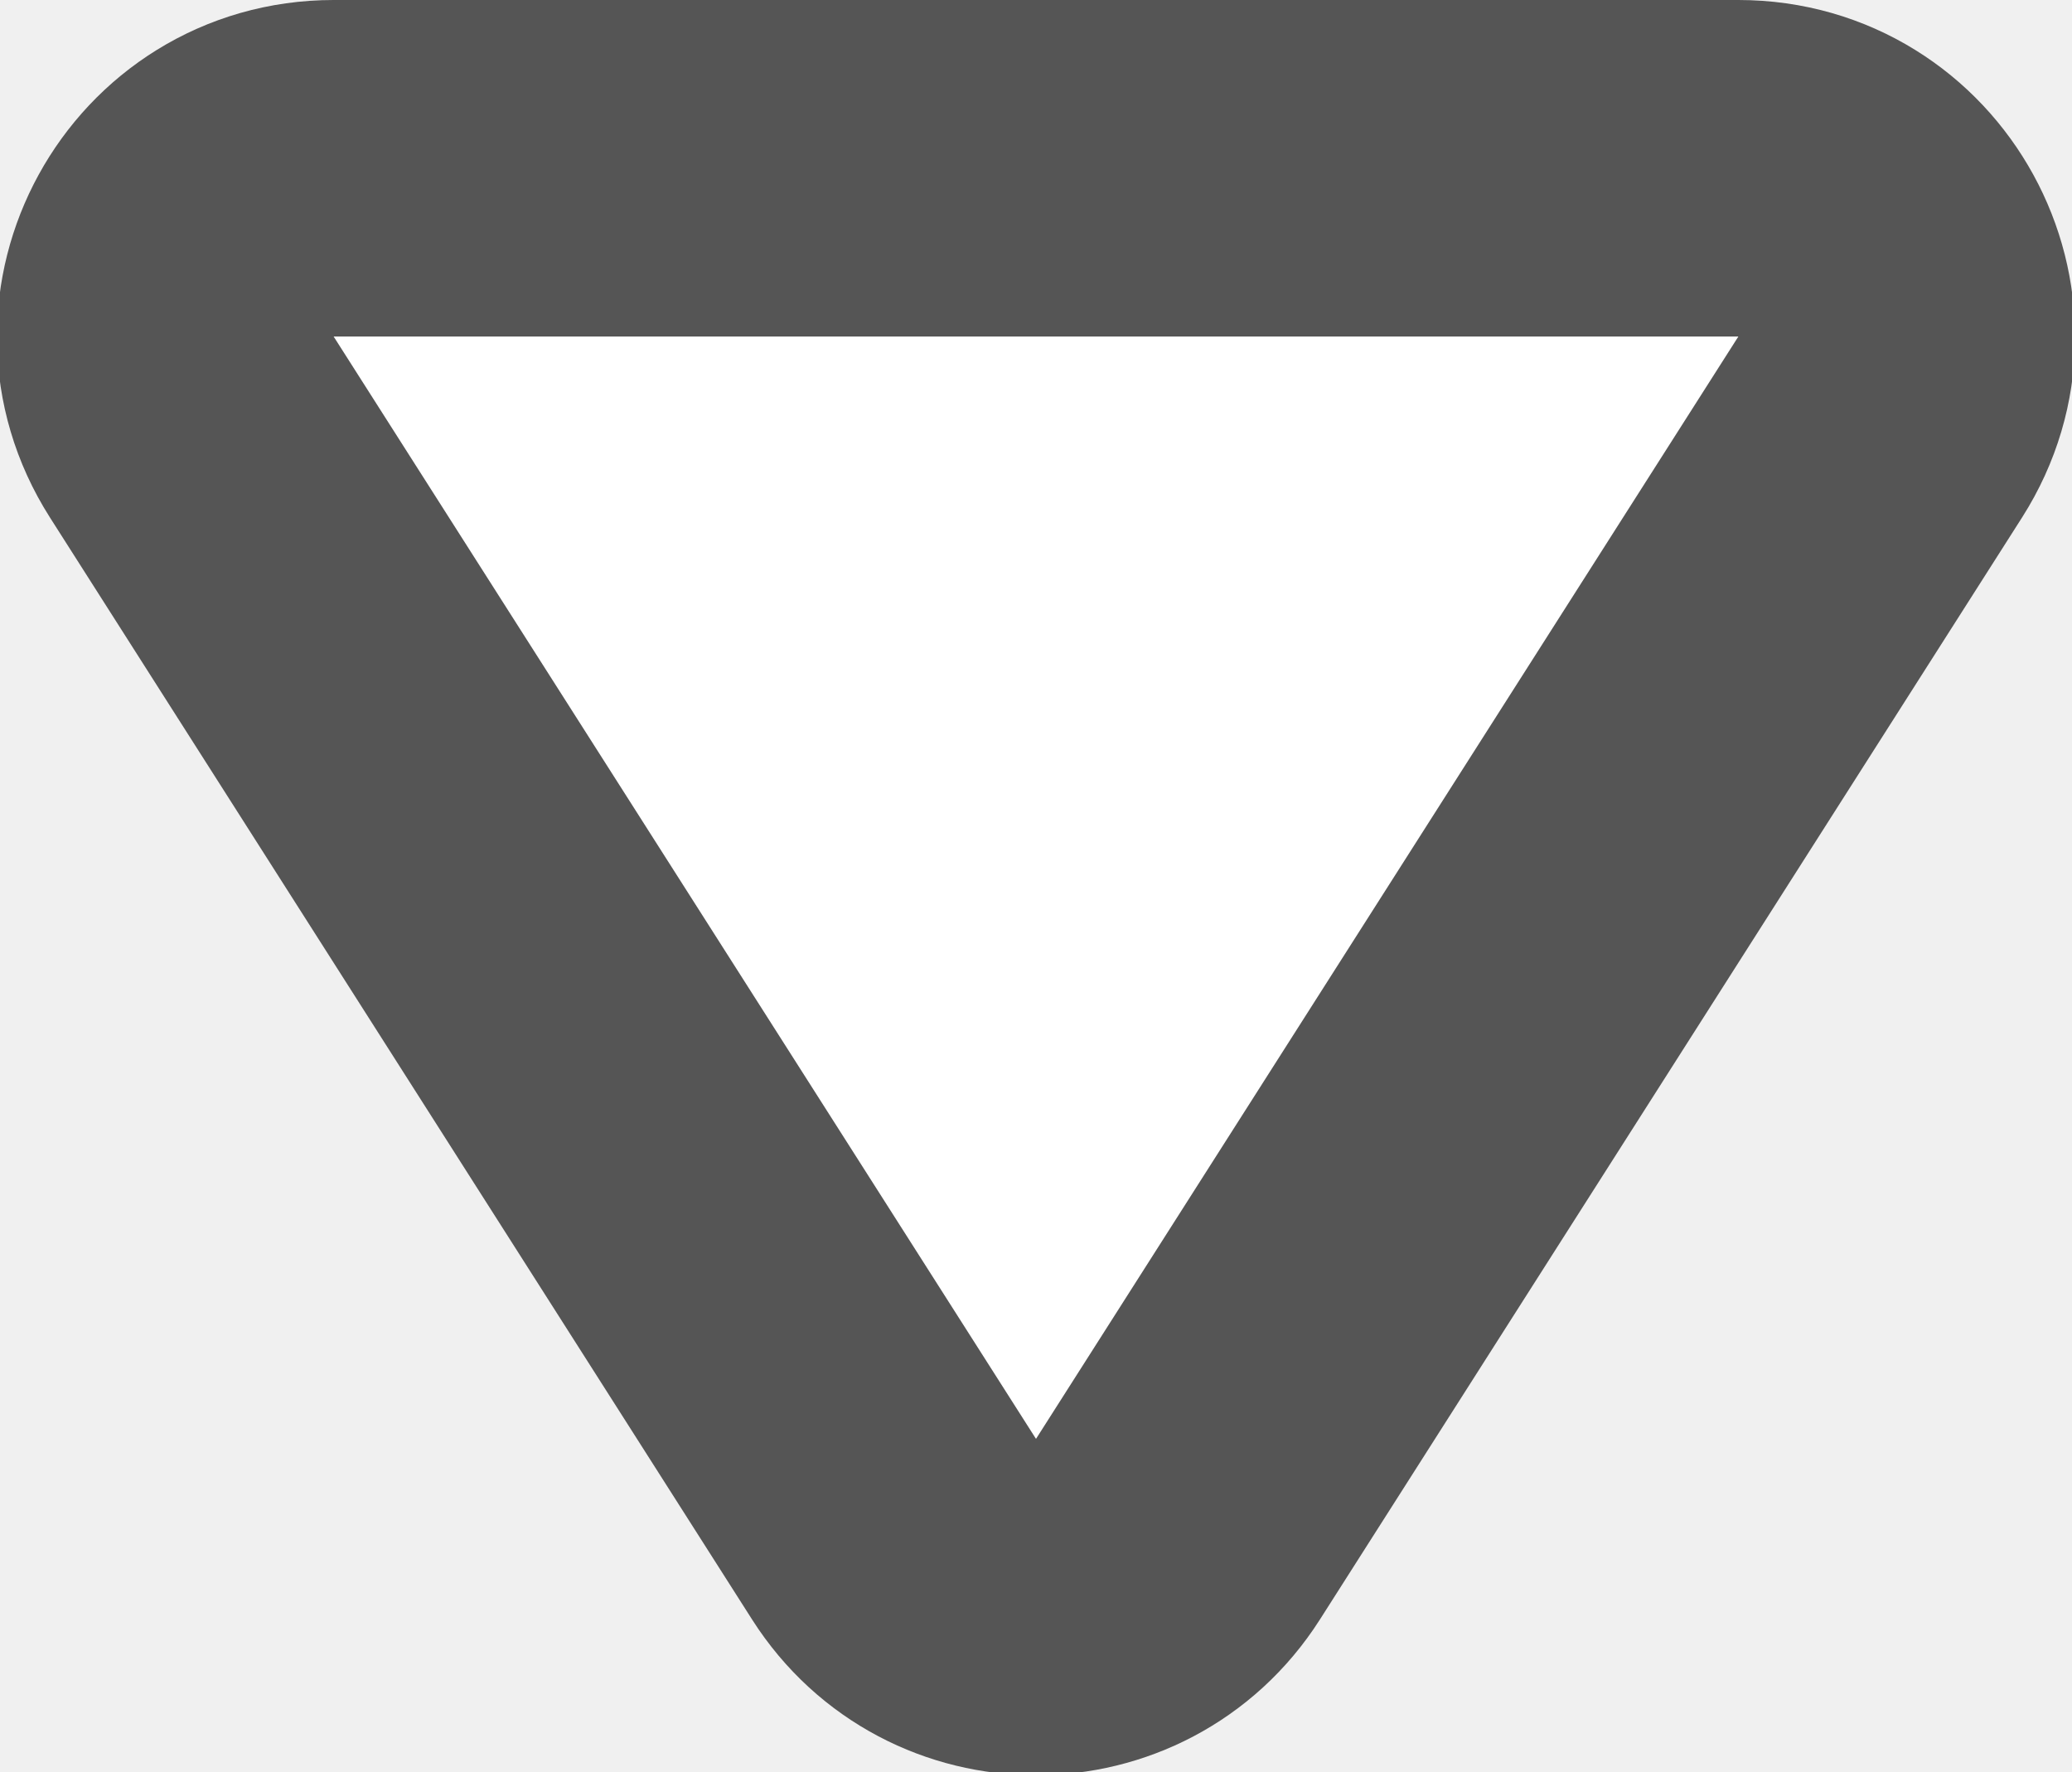
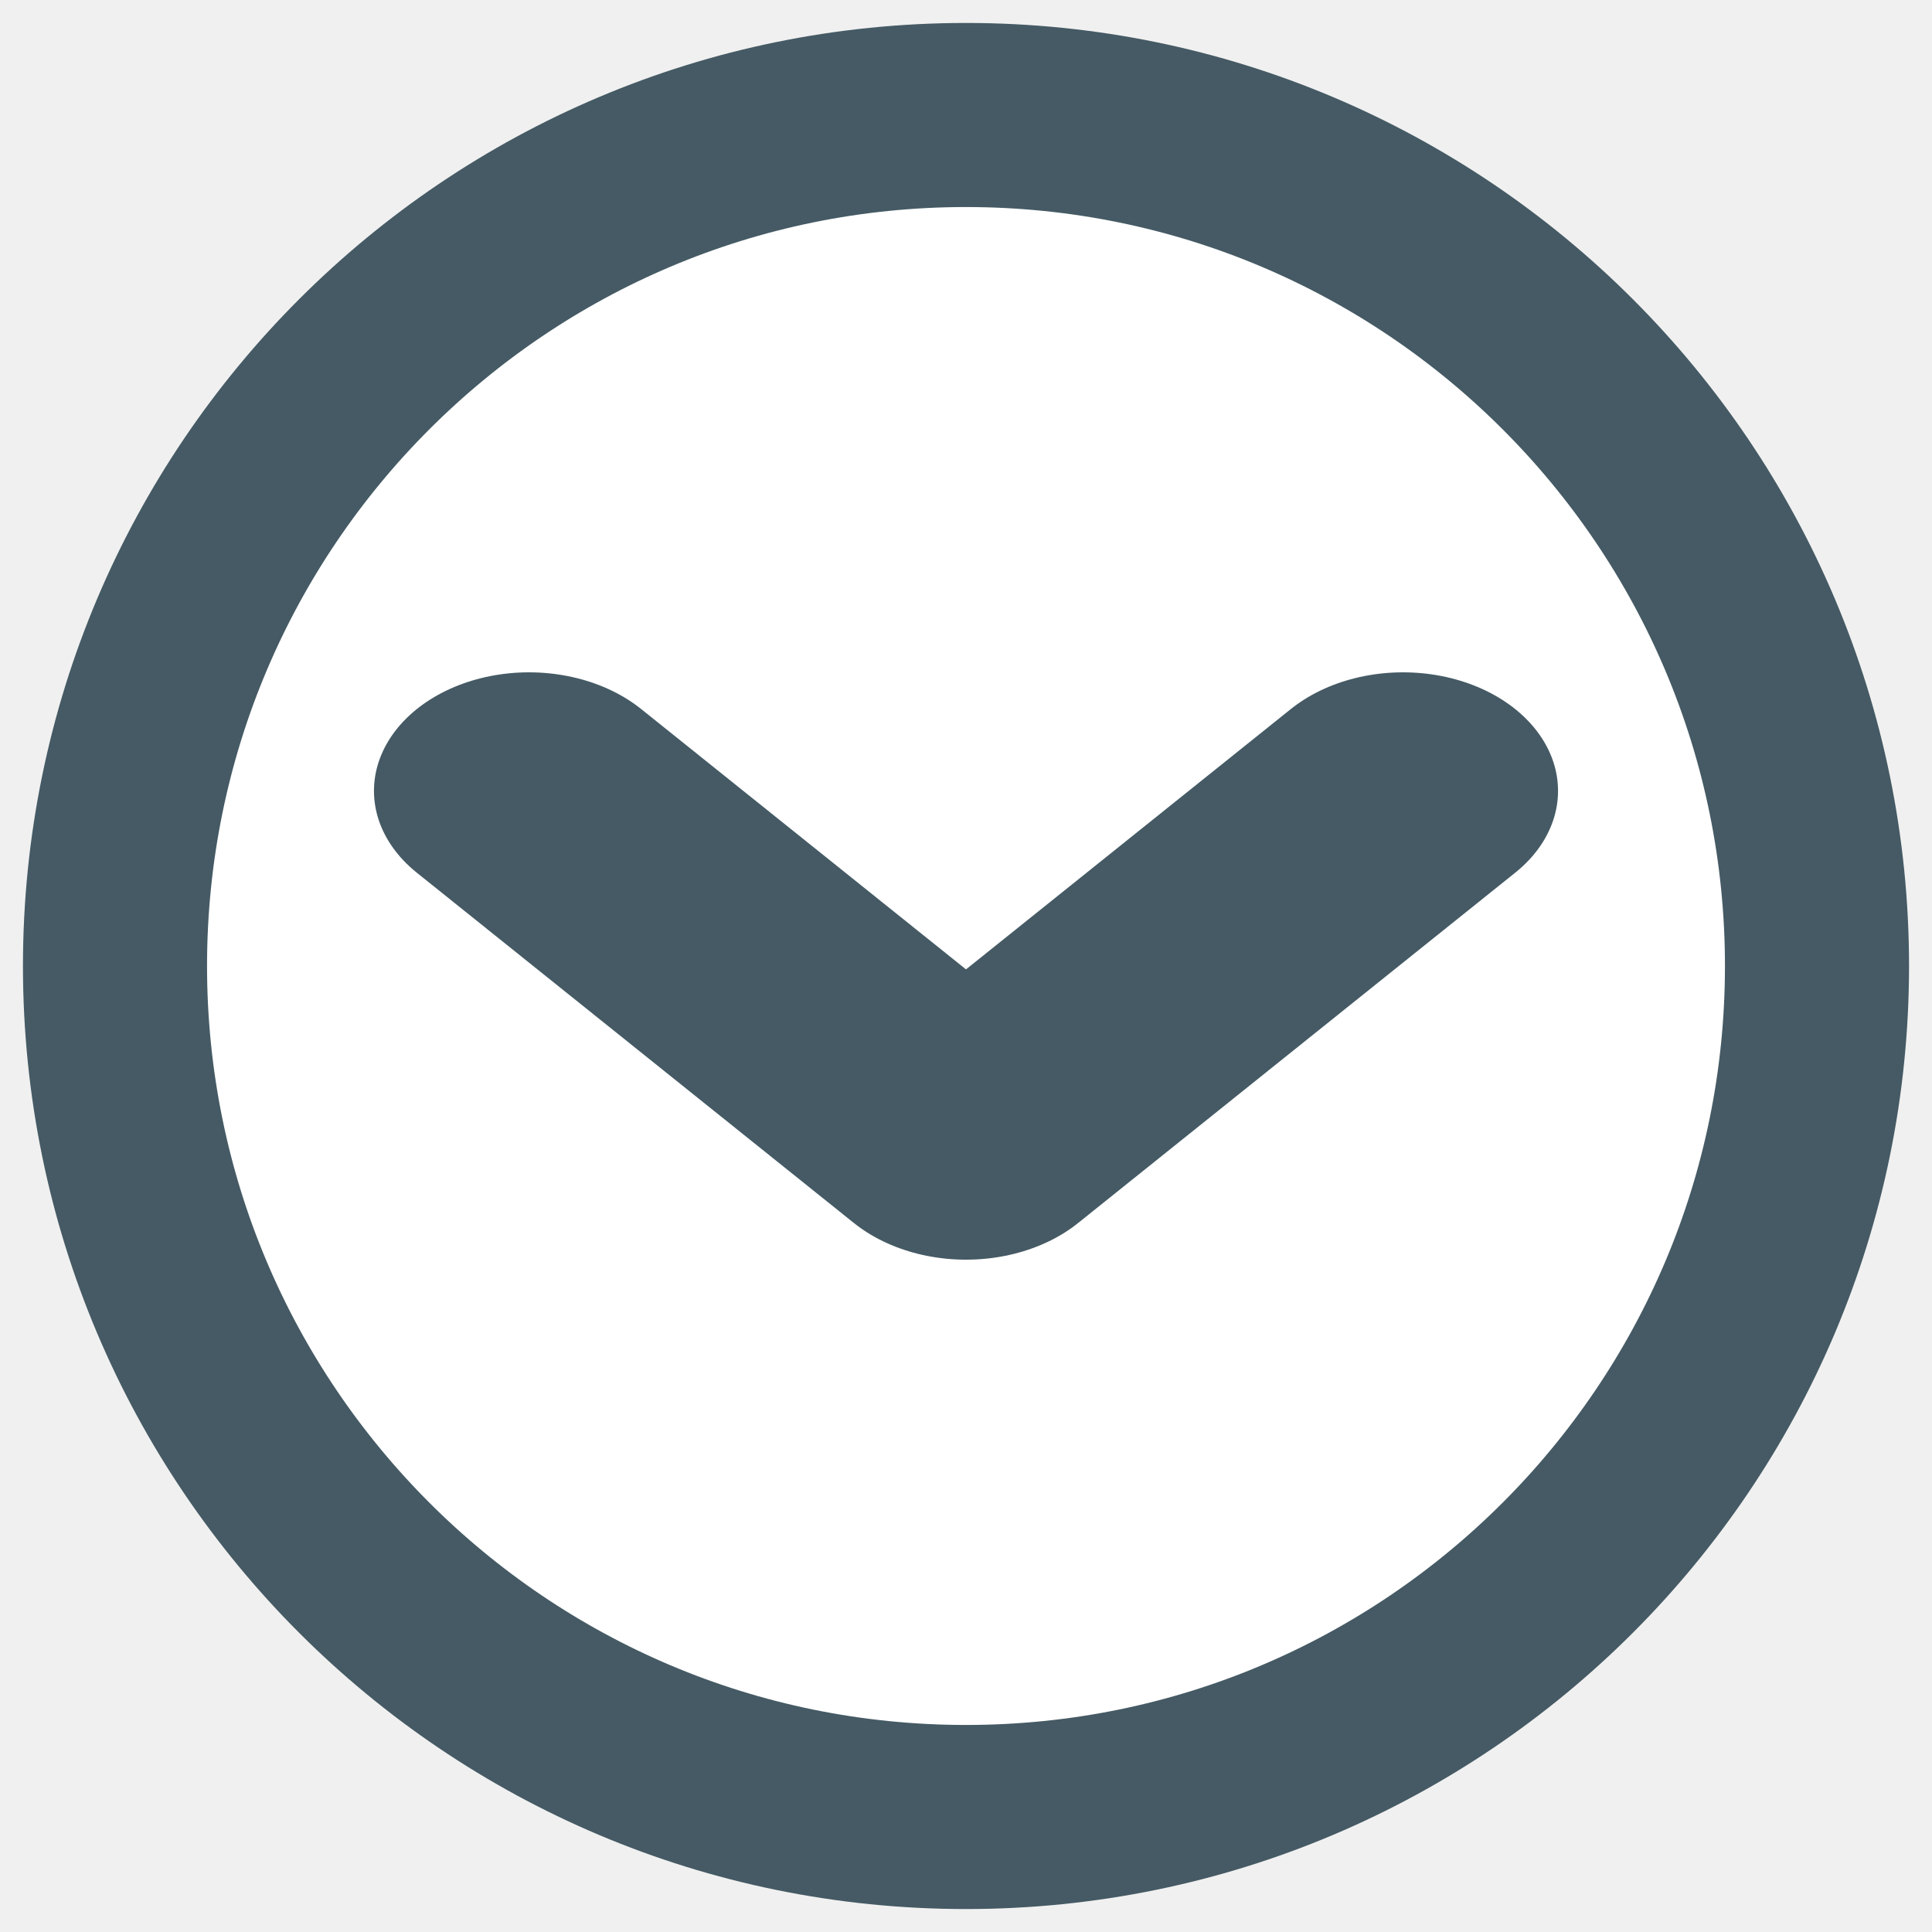
- <svg xmlns="http://www.w3.org/2000/svg" width="12.315" height="10.527" viewBox="0 0 12.315 10.527">
-   <path d="m 7.001,9.089 c -0.393,0.616 -1.294,0.616 -1.687,0 l -4.174,-6.551 C 0.716,1.872 1.194,1 1.983,1 h 8.349 c 0.789,0 1.267,0.872 0.843,1.538 z" fill="#ffffff" stroke="#555555" stroke-width="2" />
+ <svg xmlns="http://www.w3.org/2000/svg" width="100%" height="100%" viewBox="0 0 42 42" version="1.1" xml:space="preserve" style="fill-rule:evenodd;clip-rule:evenodd;stroke-linecap:round;stroke-linejoin:round;stroke-miterlimit:1.5;">
+   <g transform="matrix(1,0,0,1,-75,-1.00004)">
+     <g transform="matrix(0.973684,0,0,0.973684,3.5,-12.0789)">
+       <circle cx="95" cy="35" r="19" style="fill:white;stroke:rgb(69,90,100);stroke-width:4.11px;" />
+     </g>
+     <g transform="matrix(0.431818,0,0,-0.330214,53.25,39.9873)">
+       <path d="M77,66L99,42.943L121,66" style="fill:white;stroke:rgb(69,90,100);stroke-width:15.61px;" />
+     </g>
+   </g>
</svg>
